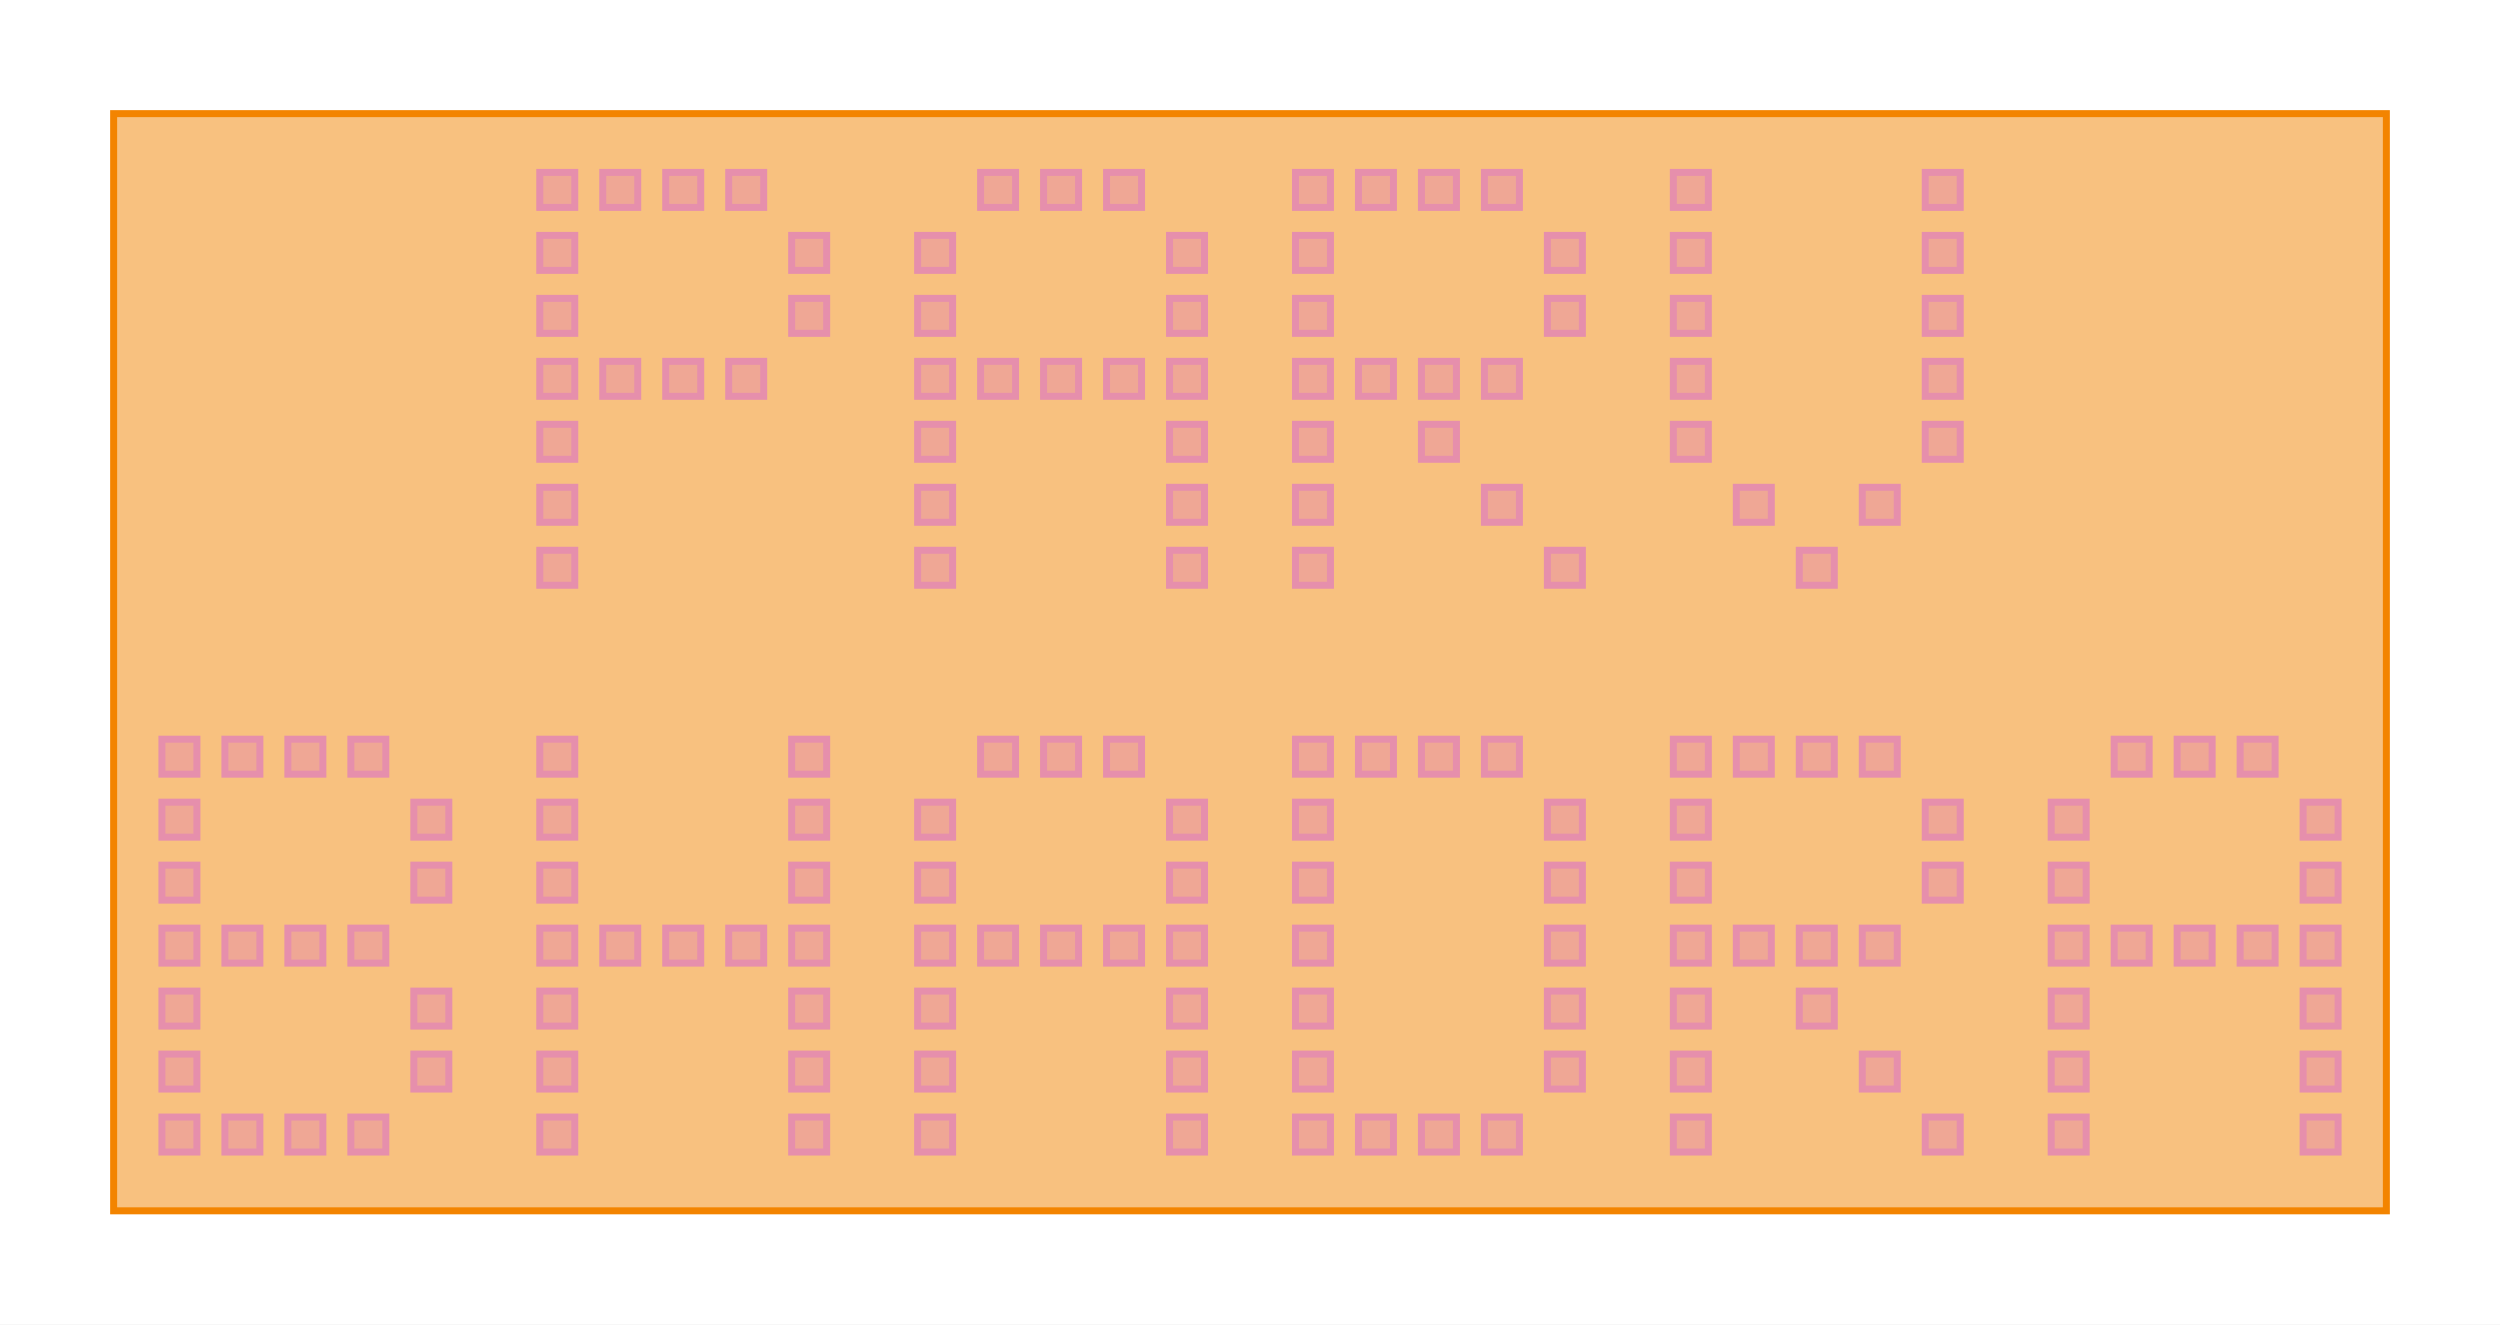
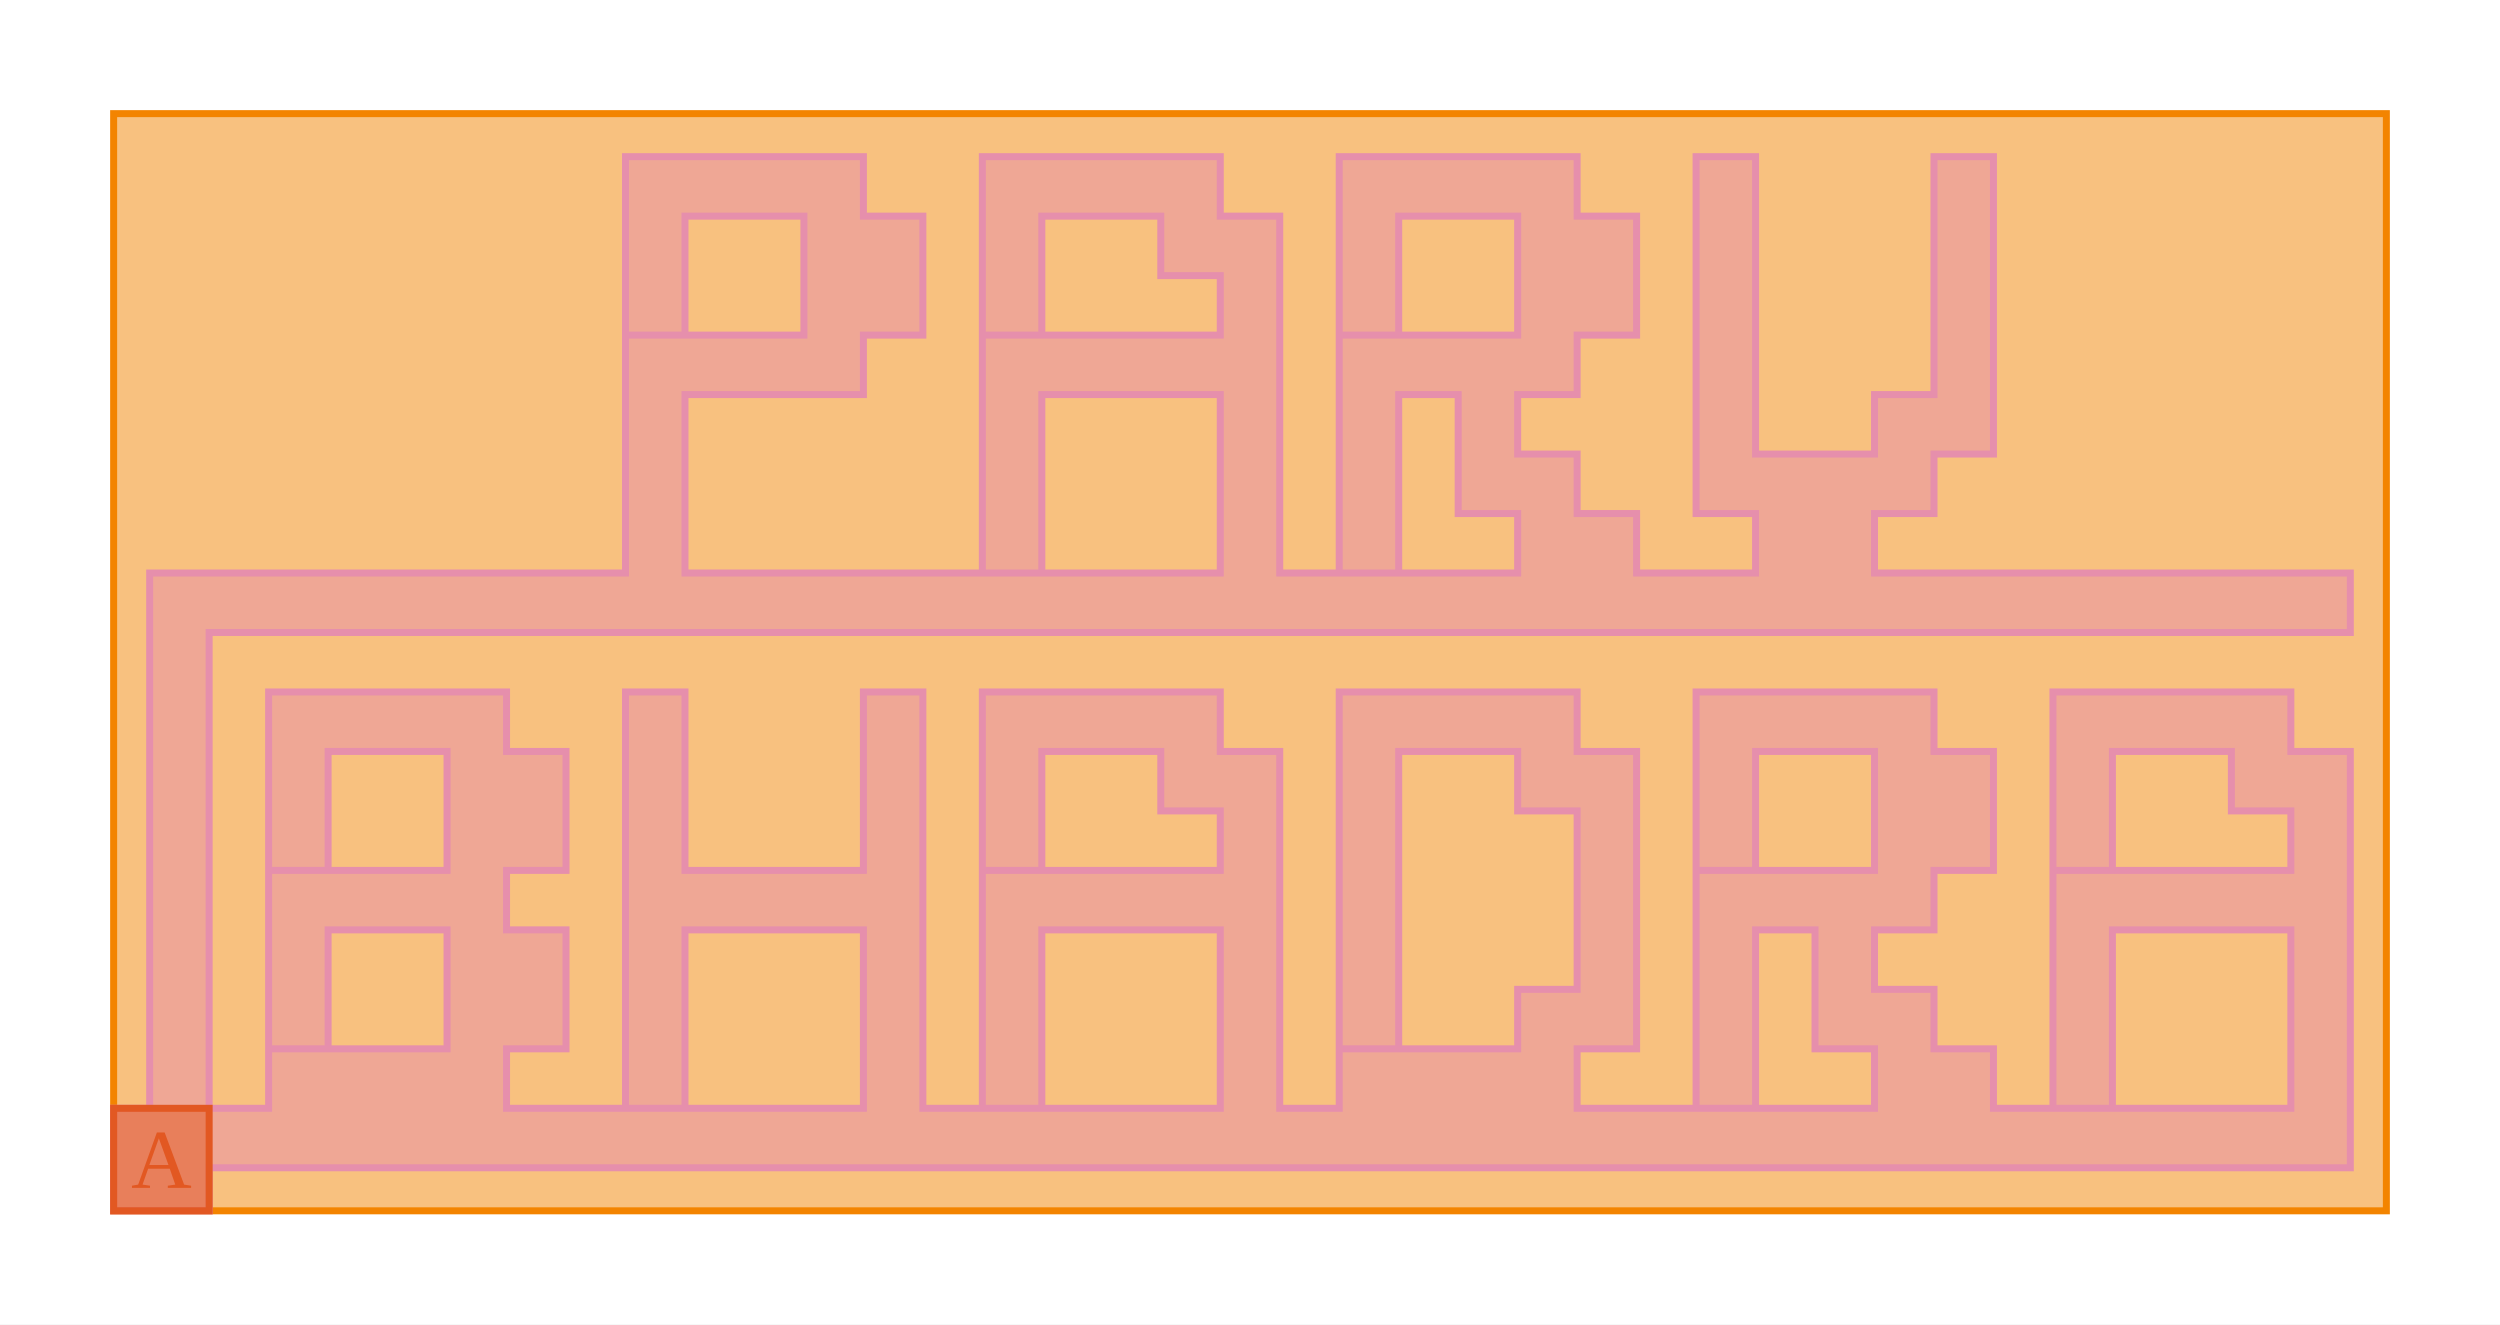
<svg xmlns="http://www.w3.org/2000/svg" width="357.28" height="189.28" viewBox="-16.24 -173.04 357.28 189.28">
  <defs>
    <style type="text/css">
+ .l46d10 {stroke: #E25822; fill: #E25822; fill-opacity: 0.5;}
.l46d0 {stroke: #E68FAC; fill: #E68FAC; fill-opacity: 0.5;}
.l0d0 {stroke: #F38400; fill: #F38400; fill-opacity: 0.5;}
+ .l46t10 {stroke: none; fill: #E25822;}
</style>
  </defs>
  <rect x="-16.24" y="-173.04" width="357.28" height="189.28" fill="#ffffff" stroke="none" />
  <g id="binner_art" transform="scale(1 -1)">
-     <polygon id="000001B117E177B0" class="l0d0" points="0,0 324.8,0 324.8,156.8 0,156.8" />
-     <polygon id="000001B117E17B30" class="l46d0" points="6.9,8.4 11.9,8.4 11.9,13.4 6.9,13.4" />
-     <polygon id="000001B117E17890" class="l46d0" points="6.9,17.4 11.9,17.4 11.9,22.4 6.9,22.4" />
-     <polygon id="000001B117E18000" class="l46d0" points="6.9,26.4 11.9,26.4 11.9,31.4 6.9,31.4" />
-     <polygon id="000001B117E17EB0" class="l46d0" points="6.9,35.4 11.9,35.4 11.9,40.4 6.9,40.4" />
-     <polygon id="000001B117E17F90" class="l46d0" points="6.9,44.4 11.9,44.4 11.9,49.4 6.9,49.4" />
-     <polygon id="000001B117E18150" class="l46d0" points="6.9,53.4 11.9,53.4 11.9,58.4 6.9,58.4" />
-     <polygon id="000001B117E18070" class="l46d0" points="6.9,62.4 11.9,62.4 11.9,67.4 6.9,67.4" />
-     <polygon id="000001B117E181C0" class="l46d0" points="15.9,8.4 20.9,8.4 20.9,13.4 15.9,13.4" />
-     <polygon id="000001B117E179E0" class="l46d0" points="15.9,35.4 20.9,35.4 20.9,40.4 15.9,40.4" />
-     <polygon id="000001B117E18230" class="l46d0" points="15.9,62.4 20.9,62.4 20.9,67.4 15.9,67.4" />
-     <polygon id="000001B117E17A50" class="l46d0" points="24.9,8.4 29.9,8.4 29.9,13.4 24.9,13.4" />
-     <polygon id="000001B117E17F20" class="l46d0" points="24.9,35.4 29.9,35.4 29.9,40.4 24.9,40.4" />
-     <polygon id="000001B117E175F0" class="l46d0" points="24.9,62.4 29.9,62.4 29.9,67.4 24.9,67.4" />
-     <polygon id="000001B117E17900" class="l46d0" points="33.9,8.4 38.9,8.4 38.9,13.4 33.9,13.4" />
-     <polygon id="000001B117E17BA0" class="l46d0" points="33.9,35.4 38.9,35.4 38.9,40.4 33.9,40.4" />
-     <polygon id="000001B117E17C10" class="l46d0" points="33.9,62.4 38.9,62.4 38.9,67.4 33.9,67.4" />
-     <polygon id="000001B117E182A0" class="l46d0" points="42.9,17.4 47.9,17.4 47.9,22.4 42.9,22.4" />
-     <polygon id="000001B117E183F0" class="l46d0" points="42.9,26.4 47.9,26.4 47.9,31.4 42.9,31.4" />
-     <polygon id="000001B117E18460" class="l46d0" points="42.9,44.4 47.9,44.4 47.9,49.4 42.9,49.4" />
-     <polygon id="000001B117E17970" class="l46d0" points="42.9,53.4 47.9,53.4 47.9,58.4 42.9,58.4" />
-     <polygon id="000001B117E17C80" class="l46d0" points="60.9,8.4 65.9,8.4 65.9,13.4 60.9,13.4" />
-     <polygon id="000001B117E17CF0" class="l46d0" points="60.9,17.4 65.9,17.4 65.9,22.4 60.9,22.4" />
-     <polygon id="000001B117E17DD0" class="l46d0" points="60.9,26.4 65.9,26.4 65.9,31.4 60.9,31.4" />
-     <polygon id="000001B117E17E40" class="l46d0" points="60.9,35.4 65.9,35.4 65.9,40.4 60.9,40.4" />
-     <polygon id="000001B12EF44FC0" class="l46d0" points="60.9,44.4 65.9,44.4 65.9,49.4 60.9,49.4" />
-     <polygon id="000001B12EF45500" class="l46d0" points="60.9,53.4 65.9,53.4 65.9,58.4 60.9,58.4" />
-     <polygon id="000001B12EF45810" class="l46d0" points="60.9,62.4 65.9,62.4 65.9,67.4 60.9,67.4" />
-     <polygon id="000001B12EF45490" class="l46d0" points="60.9,89.4 65.9,89.4 65.9,94.4 60.9,94.4" />
-     <polygon id="000001B12EF44F50" class="l46d0" points="60.9,98.4 65.9,98.4 65.9,103.4 60.9,103.4" />
-     <polygon id="000001B12EF456C0" class="l46d0" points="60.9,107.4 65.9,107.4 65.9,112.4 60.9,112.4" />
-     <polygon id="000001B12EF45110" class="l46d0" points="60.9,116.4 65.9,116.4 65.9,121.4 60.9,121.4" />
-     <polygon id="000001B12EF44A10" class="l46d0" points="60.9,125.4 65.9,125.4 65.9,130.4 60.9,130.4" />
-     <polygon id="000001B12EF45030" class="l46d0" points="60.9,134.4 65.9,134.4 65.9,139.4 60.9,139.4" />
-     <polygon id="000001B12EF45420" class="l46d0" points="60.9,143.4 65.9,143.4 65.9,148.4 60.9,148.4" />
-     <polygon id="000001B12EF450A0" class="l46d0" points="69.9,35.4 74.9,35.4 74.9,40.4 69.9,40.4" />
-     <polygon id="000001B12EF44A80" class="l46d0" points="69.9,116.4 74.9,116.4 74.9,121.4 69.9,121.4" />
-     <polygon id="000001B12EF455E0" class="l46d0" points="69.9,143.4 74.9,143.4 74.9,148.4 69.9,148.4" />
-     <polygon id="000001B12EF45570" class="l46d0" points="78.9,35.4 83.9,35.4 83.9,40.4 78.9,40.4" />
-     <polygon id="000001B12EF45650" class="l46d0" points="78.9,116.4 83.9,116.4 83.9,121.4 78.9,121.4" />
-     <polygon id="000001B12EF45880" class="l46d0" points="78.9,143.4 83.9,143.4 83.9,148.4 78.9,148.4" />
-     <polygon id="000001B12EF45730" class="l46d0" points="87.9,35.4 92.9,35.4 92.9,40.4 87.9,40.4" />
-     <polygon id="000001B12EF44D20" class="l46d0" points="87.9,116.4 92.9,116.4 92.9,121.4 87.9,121.4" />
-     <polygon id="000001B12EF449A0" class="l46d0" points="87.9,143.4 92.9,143.4 92.9,148.4 87.9,148.4" />
-     <polygon id="000001B12EF45180" class="l46d0" points="96.9,8.4 101.9,8.4 101.9,13.4 96.9,13.4" />
-     <polygon id="000001B12EF44C40" class="l46d0" points="96.9,17.4 101.9,17.4 101.9,22.4 96.9,22.4" />
-     <polygon id="000001B12EF451F0" class="l46d0" points="96.9,26.4 101.9,26.4 101.9,31.4 96.9,31.4" />
-     <polygon id="000001B12EF457A0" class="l46d0" points="96.9,35.4 101.9,35.4 101.9,40.4 96.9,40.4" />
-     <polygon id="000001B12EF44AF0" class="l46d0" points="96.9,44.4 101.9,44.4 101.9,49.4 96.9,49.4" />
-     <polygon id="000001B12EF45340" class="l46d0" points="96.9,53.4 101.9,53.4 101.9,58.4 96.9,58.4" />
-     <polygon id="000001B12EF44B60" class="l46d0" points="96.9,62.4 101.9,62.4 101.9,67.4 96.9,67.4" />
-     <polygon id="000001B12EF44D90" class="l46d0" points="96.9,125.4 101.9,125.4 101.9,130.4 96.9,130.4" />
-     <polygon id="000001B12EF45260" class="l46d0" points="96.9,134.4 101.9,134.4 101.9,139.4 96.9,139.4" />
-     <polygon id="000001B12EF44E70" class="l46d0" points="114.9,8.4 119.9,8.4 119.9,13.4 114.9,13.4" />
-     <polygon id="000001B12EF452D0" class="l46d0" points="114.9,17.4 119.9,17.4 119.9,22.4 114.9,22.4" />
-     <polygon id="000001B12EF44BD0" class="l46d0" points="114.9,26.4 119.9,26.4 119.9,31.4 114.9,31.4" />
-     <polygon id="000001B12EF44CB0" class="l46d0" points="114.9,35.4 119.9,35.4 119.9,40.4 114.9,40.4" />
-     <polygon id="000001B12EF44E00" class="l46d0" points="114.9,44.4 119.9,44.4 119.9,49.4 114.9,49.4" />
-     <polygon id="000001B12EF44EE0" class="l46d0" points="114.9,53.4 119.9,53.4 119.9,58.4 114.9,58.4" />
-     <polygon id="000001B12EF453B0" class="l46d0" points="114.9,89.4 119.9,89.4 119.9,94.4 114.9,94.4" />
-     <polygon id="000001B12EF49050" class="l46d0" points="114.9,98.4 119.9,98.4 119.9,103.4 114.9,103.4" />
-     <polygon id="000001B12EF491A0" class="l46d0" points="114.9,107.4 119.9,107.4 119.9,112.4 114.9,112.4" />
-     <polygon id="000001B12EF48DB0" class="l46d0" points="114.9,116.4 119.9,116.4 119.9,121.4 114.9,121.4" />
-     <polygon id="000001B12EF48F00" class="l46d0" points="114.9,125.4 119.9,125.4 119.9,130.4 114.9,130.4" />
-     <polygon id="000001B12EF48BF0" class="l46d0" points="114.9,134.4 119.9,134.4 119.9,139.4 114.9,139.4" />
-     <polygon id="000001B12EF483A0" class="l46d0" points="123.9,35.4 128.9,35.4 128.9,40.4 123.9,40.4" />
-     <polygon id="000001B12EF48640" class="l46d0" points="123.9,62.4 128.9,62.4 128.9,67.4 123.9,67.4" />
-     <polygon id="000001B12EF48E90" class="l46d0" points="123.9,116.4 128.9,116.4 128.9,121.4 123.9,121.4" />
-     <polygon id="000001B12EF488E0" class="l46d0" points="123.9,143.4 128.9,143.4 128.9,148.4 123.9,148.4" />
-     <polygon id="000001B12EF489C0" class="l46d0" points="132.9,35.4 137.9,35.4 137.9,40.4 132.9,40.4" />
-     <polygon id="000001B12EF484F0" class="l46d0" points="132.9,62.4 137.9,62.4 137.9,67.4 132.9,67.4" />
-     <polygon id="000001B12EF490C0" class="l46d0" points="132.9,116.4 137.9,116.4 137.9,121.4 132.9,121.4" />
-     <polygon id="000001B12EF48480" class="l46d0" points="132.9,143.4 137.9,143.4 137.9,148.4 132.9,148.4" />
-     <polygon id="000001B12EF48560" class="l46d0" points="141.9,35.4 146.9,35.4 146.9,40.4 141.9,40.4" />
-     <polygon id="000001B12EF49130" class="l46d0" points="141.9,62.4 146.9,62.4 146.9,67.4 141.9,67.4" />
-     <polygon id="000001B12EF48F70" class="l46d0" points="141.9,116.4 146.9,116.4 146.9,121.4 141.9,121.4" />
-     <polygon id="000001B12EF49210" class="l46d0" points="141.9,143.4 146.9,143.4 146.9,148.4 141.9,148.4" />
-     <polygon id="000001B12EF48FE0" class="l46d0" points="150.9,8.4 155.9,8.4 155.9,13.4 150.9,13.4" />
-     <polygon id="000001B12EF48330" class="l46d0" points="150.9,17.4 155.9,17.4 155.9,22.4 150.9,22.4" />
-     <polygon id="000001B12EF48B10" class="l46d0" points="150.9,26.4 155.9,26.4 155.9,31.4 150.9,31.4" />
-     <polygon id="000001B12EF48950" class="l46d0" points="150.9,35.4 155.9,35.4 155.9,40.4 150.9,40.4" />
-     <polygon id="000001B12EF48E20" class="l46d0" points="150.9,44.4 155.9,44.4 155.9,49.4 150.9,49.4" />
-     <polygon id="000001B12EF48410" class="l46d0" points="150.9,53.4 155.9,53.4 155.9,58.4 150.9,58.4" />
-     <polygon id="000001B12EF485D0" class="l46d0" points="150.9,89.4 155.9,89.4 155.9,94.4 150.9,94.4" />
-     <polygon id="000001B12EF486B0" class="l46d0" points="150.9,98.4 155.9,98.4 155.9,103.4 150.9,103.4" />
-     <polygon id="000001B12EF48D40" class="l46d0" points="150.9,107.4 155.9,107.4 155.9,112.4 150.9,112.4" />
-     <polygon id="000001B12EF48720" class="l46d0" points="150.9,116.4 155.9,116.4 155.9,121.4 150.9,121.4" />
-     <polygon id="000001B12EF48790" class="l46d0" points="150.9,125.4 155.9,125.4 155.9,130.4 150.9,130.4" />
-     <polygon id="000001B12EF48800" class="l46d0" points="150.9,134.4 155.9,134.4 155.9,139.4 150.9,139.4" />
-     <polygon id="000001B12EF48870" class="l46d0" points="168.9,8.4 173.9,8.4 173.9,13.4 168.9,13.4" />
-     <polygon id="000001B12EF48A30" class="l46d0" points="168.9,17.4 173.9,17.4 173.9,22.4 168.9,22.4" />
-     <polygon id="000001B12EF48AA0" class="l46d0" points="168.9,26.4 173.9,26.4 173.9,31.4 168.9,31.4" />
-     <polygon id="000001B12EF48B80" class="l46d0" points="168.9,35.4 173.9,35.4 173.9,40.4 168.9,40.4" />
-     <polygon id="000001B12EF48C60" class="l46d0" points="168.9,44.4 173.9,44.4 173.9,49.4 168.9,49.4" />
-     <polygon id="000001B12EF48CD0" class="l46d0" points="168.9,53.4 173.9,53.4 173.9,58.4 168.9,58.4" />
-     <polygon id="000001B12EF49880" class="l46d0" points="168.9,62.4 173.9,62.4 173.9,67.4 168.9,67.4" />
-     <polygon id="000001B12EF499D0" class="l46d0" points="168.9,89.4 173.9,89.4 173.9,94.4 168.9,94.4" />
-     <polygon id="000001B12EF49A40" class="l46d0" points="168.9,98.4 173.9,98.4 173.9,103.4 168.9,103.4" />
-     <polygon id="000001B12EF49500" class="l46d0" points="168.9,107.4 173.9,107.4 173.9,112.4 168.9,112.4" />
-     <polygon id="000001B12EF49730" class="l46d0" points="168.9,116.4 173.9,116.4 173.9,121.4 168.9,121.4" />
-     <polygon id="000001B12EF49B90" class="l46d0" points="168.9,125.4 173.9,125.4 173.9,130.4 168.9,130.4" />
-     <polygon id="000001B12EF498F0" class="l46d0" points="168.9,134.4 173.9,134.4 173.9,139.4 168.9,139.4" />
-     <polygon id="000001B12EF493B0" class="l46d0" points="168.9,143.4 173.9,143.4 173.9,148.4 168.9,148.4" />
-     <polygon id="000001B12EF49D50" class="l46d0" points="177.9,8.4 182.9,8.4 182.9,13.4 177.9,13.4" />
-     <polygon id="000001B12EF49C00" class="l46d0" points="177.9,62.4 182.9,62.4 182.9,67.4 177.9,67.4" />
-     <polygon id="000001B12EF49CE0" class="l46d0" points="177.9,116.4 182.9,116.4 182.9,121.4 177.9,121.4" />
-     <polygon id="000001B12EF49AB0" class="l46d0" points="177.9,143.4 182.9,143.4 182.9,148.4 177.9,148.4" />
-     <polygon id="000001B12EF4A1B0" class="l46d0" points="186.9,8.4 191.9,8.4 191.9,13.4 186.9,13.4" />
-     <polygon id="000001B12EF49FF0" class="l46d0" points="186.9,62.4 191.9,62.4 191.9,67.4 186.9,67.4" />
-     <polygon id="000001B12EF49E30" class="l46d0" points="186.9,107.4 191.9,107.4 191.9,112.4 186.9,112.4" />
-     <polygon id="000001B12EF497A0" class="l46d0" points="186.9,116.4 191.9,116.4 191.9,121.4 186.9,121.4" />
-     <polygon id="000001B12EF49EA0" class="l46d0" points="186.9,143.4 191.9,143.4 191.9,148.4 186.9,148.4" />
-     <polygon id="000001B12EF49810" class="l46d0" points="195.9,8.4 200.9,8.4 200.9,13.4 195.9,13.4" />
-     <polygon id="000001B12EF49C70" class="l46d0" points="195.9,62.4 200.9,62.4 200.9,67.4 195.9,67.4" />
-     <polygon id="000001B12EF49340" class="l46d0" points="195.9,98.4 200.9,98.4 200.9,103.4 195.9,103.4" />
-     <polygon id="000001B12EF49420" class="l46d0" points="195.9,116.4 200.9,116.4 200.9,121.4 195.9,121.4" />
-     <polygon id="000001B12EF49650" class="l46d0" points="195.9,143.4 200.9,143.4 200.9,148.4 195.9,148.4" />
-     <polygon id="000001B12EF49570" class="l46d0" points="204.9,17.4 209.9,17.4 209.9,22.4 204.9,22.4" />
-     <polygon id="000001B12EF49B20" class="l46d0" points="204.9,26.4 209.9,26.4 209.9,31.4 204.9,31.4" />
-     <polygon id="000001B12EF49DC0" class="l46d0" points="204.9,35.4 209.9,35.4 209.9,40.4 204.9,40.4" />
-     <polygon id="000001B12EF49960" class="l46d0" points="204.9,44.4 209.9,44.4 209.9,49.4 204.9,49.4" />
-     <polygon id="000001B12EF49490" class="l46d0" points="204.9,53.4 209.9,53.4 209.9,58.4 204.9,58.4" />
-     <polygon id="000001B12EF49F10" class="l46d0" points="204.9,89.4 209.9,89.4 209.9,94.4 204.9,94.4" />
-     <polygon id="000001B12EF49F80" class="l46d0" points="204.9,125.4 209.9,125.4 209.9,130.4 204.9,130.4" />
-     <polygon id="000001B12EF4A060" class="l46d0" points="204.9,134.4 209.9,134.4 209.9,139.4 204.9,139.4" />
-     <polygon id="000001B12EF495E0" class="l46d0" points="222.9,8.4 227.9,8.4 227.9,13.4 222.9,13.4" />
-     <polygon id="000001B12EF4A0D0" class="l46d0" points="222.9,17.4 227.9,17.4 227.9,22.4 222.9,22.4" />
-     <polygon id="000001B12EF4A140" class="l46d0" points="222.9,26.4 227.9,26.4 227.9,31.4 222.9,31.4" />
-     <polygon id="000001B12EF496C0" class="l46d0" points="222.9,35.4 227.9,35.4 227.9,40.4 222.9,40.4" />
-     <polygon id="000001B12EF4A220" class="l46d0" points="222.9,44.4 227.9,44.4 227.9,49.4 222.9,49.4" />
-     <polygon id="000001B130BF8810" class="l46d0" points="222.9,53.4 227.9,53.4 227.9,58.4 222.9,58.4" />
-     <polygon id="000001B130BF8CE0" class="l46d0" points="222.9,62.4 227.9,62.4 227.9,67.4 222.9,67.4" />
-     <polygon id="000001B130BF8880" class="l46d0" points="222.9,107.4 227.9,107.4 227.9,112.4 222.9,112.4" />
-     <polygon id="000001B130BF87A0" class="l46d0" points="222.9,116.4 227.9,116.4 227.9,121.4 222.9,121.4" />
-     <polygon id="000001B130BF83B0" class="l46d0" points="222.9,125.4 227.9,125.4 227.9,130.4 222.9,130.4" />
-     <polygon id="000001B130BF8570" class="l46d0" points="222.9,134.4 227.9,134.4 227.9,139.4 222.9,139.4" />
-     <polygon id="000001B130BF85E0" class="l46d0" points="222.9,143.4 227.9,143.4 227.9,148.4 222.9,148.4" />
-     <polygon id="000001B130BF82D0" class="l46d0" points="231.9,35.4 236.9,35.4 236.9,40.4 231.9,40.4" />
-     <polygon id="000001B130BF8C70" class="l46d0" points="231.9,62.4 236.9,62.4 236.9,67.4 231.9,67.4" />
-     <polygon id="000001B130BF8960" class="l46d0" points="231.9,98.4 236.9,98.4 236.9,103.4 231.9,103.4" />
-     <polygon id="000001B130BF8EA0" class="l46d0" points="240.9,26.4 245.9,26.4 245.9,31.4 240.9,31.4" />
-     <polygon id="000001B130BF8110" class="l46d0" points="240.9,35.4 245.9,35.4 245.9,40.4 240.9,40.4" />
-     <polygon id="000001B130BF81F0" class="l46d0" points="240.9,62.4 245.9,62.4 245.9,67.4 240.9,67.4" />
-     <polygon id="000001B130BF8DC0" class="l46d0" points="240.9,89.4 245.9,89.4 245.9,94.4 240.9,94.4" />
-     <polygon id="000001B130BF8FF0" class="l46d0" points="249.9,17.4 254.9,17.4 254.9,22.4 249.9,22.4" />
-     <polygon id="000001B130BF8420" class="l46d0" points="249.9,35.4 254.9,35.4 254.9,40.4 249.9,40.4" />
-     <polygon id="000001B130BF8D50" class="l46d0" points="249.9,62.4 254.9,62.4 254.9,67.4 249.9,67.4" />
-     <polygon id="000001B130BF8B90" class="l46d0" points="249.9,98.4 254.9,98.4 254.9,103.4 249.9,103.4" />
-     <polygon id="000001B130BF8A40" class="l46d0" points="258.9,8.4 263.9,8.4 263.9,13.4 258.9,13.4" />
-     <polygon id="000001B130BF8B20" class="l46d0" points="258.9,44.4 263.9,44.4 263.9,49.4 258.9,49.4" />
-     <polygon id="000001B130BF88F0" class="l46d0" points="258.9,53.4 263.9,53.4 263.9,58.4 258.9,58.4" />
-     <polygon id="000001B130BF8180" class="l46d0" points="258.9,107.4 263.9,107.4 263.9,112.4 258.9,112.4" />
-     <polygon id="000001B130BF8F10" class="l46d0" points="258.9,116.4 263.9,116.4 263.9,121.4 258.9,121.4" />
-     <polygon id="000001B130BF8E30" class="l46d0" points="258.9,125.4 263.9,125.4 263.9,130.4 258.9,130.4" />
-     <polygon id="000001B130BF8650" class="l46d0" points="258.9,134.4 263.9,134.4 263.9,139.4 258.9,139.4" />
-     <polygon id="000001B130BF8F80" class="l46d0" points="258.9,143.4 263.9,143.4 263.9,148.4 258.9,148.4" />
-     <polygon id="000001B130BF86C0" class="l46d0" points="276.9,8.4 281.9,8.4 281.9,13.4 276.9,13.4" />
-     <polygon id="000001B130BF8C00" class="l46d0" points="276.9,17.4 281.9,17.4 281.9,22.4 276.9,22.4" />
-     <polygon id="000001B130BF8260" class="l46d0" points="276.9,26.4 281.9,26.4 281.9,31.4 276.9,31.4" />
-     <polygon id="000001B130BF8340" class="l46d0" points="276.9,35.4 281.9,35.4 281.9,40.4 276.9,40.4" />
-     <polygon id="000001B130BF8730" class="l46d0" points="276.9,44.4 281.9,44.4 281.9,49.4 276.9,49.4" />
-     <polygon id="000001B130BF8500" class="l46d0" points="276.9,53.4 281.9,53.4 281.9,58.4 276.9,58.4" />
-     <polygon id="000001B130BF8AB0" class="l46d0" points="285.9,35.4 290.9,35.4 290.9,40.4 285.9,40.4" />
-     <polygon id="000001B130BF8490" class="l46d0" points="285.9,62.4 290.9,62.4 290.9,67.4 285.9,67.4" />
-     <polygon id="000001B130BF89D0" class="l46d0" points="294.9,35.4 299.9,35.4 299.9,40.4 294.9,40.4" />
-     <polygon id="000001B130BFAD00" class="l46d0" points="294.9,62.4 299.9,62.4 299.9,67.4 294.9,67.4" />
-     <polygon id="000001B130BFA830" class="l46d0" points="303.9,35.4 308.9,35.4 308.9,40.4 303.9,40.4" />
-     <polygon id="000001B130BFAD70" class="l46d0" points="303.9,62.4 308.9,62.4 308.9,67.4 303.9,67.4" />
-     <polygon id="000001B130BFA8A0" class="l46d0" points="312.9,8.4 317.9,8.4 317.9,13.4 312.9,13.4" />
-     <polygon id="000001B130BFA4B0" class="l46d0" points="312.9,17.4 317.9,17.4 317.9,22.4 312.9,22.4" />
-     <polygon id="000001B130BFA7C0" class="l46d0" points="312.9,26.4 317.9,26.4 317.9,31.4 312.9,31.4" />
-     <polygon id="000001B130BFA210" class="l46d0" points="312.9,35.4 317.9,35.4 317.9,40.4 312.9,40.4" />
-     <polygon id="000001B130BFA6E0" class="l46d0" points="312.9,44.4 317.9,44.4 317.9,49.4 312.9,49.4" />
-     <polygon id="000001B130BFA2F0" class="l46d0" points="312.9,53.4 317.9,53.4 317.9,58.4 312.9,58.4" />
+     <polygon id="000002023C3F2AD0" class="l0d0" points="0,0 324.8,0 324.8,156.8 0,156.8" />
+     <polygon id="000002023C3F1B10" class="l46d0" points="217.65,65.65 209.15,65.65 209.15,74.15 175.15,74.15 175.15,23.15 183.65,23.15 183.65,65.65 200.65,65.65 200.65,57.15 209.15,57.15 209.15,31.65 200.65,31.65 200.65,23.15 183.65,23.15 175.15,23.15 175.15,14.65 166.65,14.65 166.65,65.65 158.15,65.65 158.15,74.15 124.15,74.15 124.15,48.65 132.65,48.65 132.65,65.65 149.65,65.65 149.65,57.15 158.15,57.15 158.15,48.65 132.65,48.65 124.15,48.65 124.15,14.65 132.65,14.65 132.65,40.15 158.15,40.15 158.15,14.65 132.65,14.65 124.15,14.65 115.65,14.65 115.65,74.15 107.15,74.15 107.15,48.65 81.65,48.65 81.65,74.15 73.15,74.15 73.15,14.65 81.65,14.65 81.65,40.15 107.15,40.15 107.15,14.65 81.65,14.65 73.15,14.65 56.15,14.65 56.15,23.15 64.65,23.15 64.65,40.15 56.15,40.15 56.15,48.65 64.65,48.65 64.65,65.65 56.15,65.65 56.15,74.15 22.15,74.15 22.15,48.65 30.65,48.65 30.65,65.65 47.65,65.65 47.65,48.65 30.65,48.65 22.15,48.65 22.15,23.15 30.65,23.15 30.65,40.15 47.65,40.15 47.65,23.15 30.65,23.15 22.15,23.15 22.15,14.65 13.65,14.65 13.65,82.65 319.65,82.65 319.65,91.15 251.65,91.15 251.65,99.65 260.15,99.65 260.15,108.15 268.65,108.15 268.65,150.65 260.15,150.65 260.15,116.65 251.65,116.65 251.65,108.15 234.65,108.15 234.65,150.65 226.15,150.65 226.15,99.65 234.65,99.65 234.65,91.15 217.65,91.15 217.65,99.65 209.15,99.65 209.15,108.15 200.65,108.15 200.65,116.65 209.15,116.65 209.15,125.15 217.65,125.15 217.65,142.15 209.15,142.15 209.15,150.65 175.15,150.65 175.15,125.15 183.65,125.15 183.65,142.15 200.65,142.15 200.65,125.15 183.65,125.15 175.15,125.15 175.15,91.15 183.65,91.15 183.65,116.65 192.15,116.65 192.15,99.65 200.65,99.65 200.65,91.15 183.65,91.15 175.15,91.15 166.65,91.15 166.65,142.15 158.15,142.15 158.15,150.65 124.15,150.65 124.15,125.15 132.65,125.15 132.65,142.15 149.65,142.15 149.65,133.65 158.15,133.65 158.15,125.15 132.65,125.15 124.15,125.15 124.15,91.15 132.65,91.15 132.65,116.65 158.15,116.65 158.15,91.15 132.65,91.15 124.15,91.15 81.65,91.15 81.65,116.65 107.15,116.65 107.15,125.15 115.65,125.15 115.65,142.15 107.15,142.15 107.15,150.65 73.15,150.65 73.15,125.15 81.65,125.15 81.65,142.15 98.65,142.15 98.65,125.15 81.65,125.15 73.15,125.15 73.15,91.15 5.15,91.15 5.15,14.65 0,14.65 0,0 13.65,0 13.65,6.15 319.65,6.15 319.65,65.65 311.15,65.65 311.15,74.15 277.15,74.15 277.15,48.65 285.65,48.65 285.65,65.65 302.65,65.65 302.65,57.15 311.15,57.15 311.15,48.65 285.65,48.65 277.15,48.65 277.15,14.65 285.65,14.65 285.65,40.15 311.15,40.15 311.15,14.65 285.65,14.65 277.15,14.65 268.65,14.65 268.65,23.15 260.15,23.15 260.15,31.65 251.65,31.65 251.65,40.15 260.15,40.15 260.15,48.65 268.65,48.65 268.65,65.65 260.15,65.65 260.15,74.15 226.15,74.15 226.15,48.65 234.65,48.65 234.65,65.65 251.65,65.65 251.65,48.65 234.65,48.65 226.15,48.65 226.15,14.65 234.65,14.65 234.65,40.15 243.15,40.15 243.15,23.15 251.65,23.15 251.65,14.65 234.65,14.65 226.15,14.65 209.15,14.65 209.15,23.15 217.65,23.15" />
+     <polygon id="000002023C3F1E90" class="l46d10" points="0,0 13.65,0 13.65,14.65 0,14.65" />
+     <text id="00000202236B2B80" class="l46t10" text-anchor="middle" dominant-baseline="central" transform="translate(6.825 7.325) scale(1 -1)">A</text>
  </g>
</svg>
